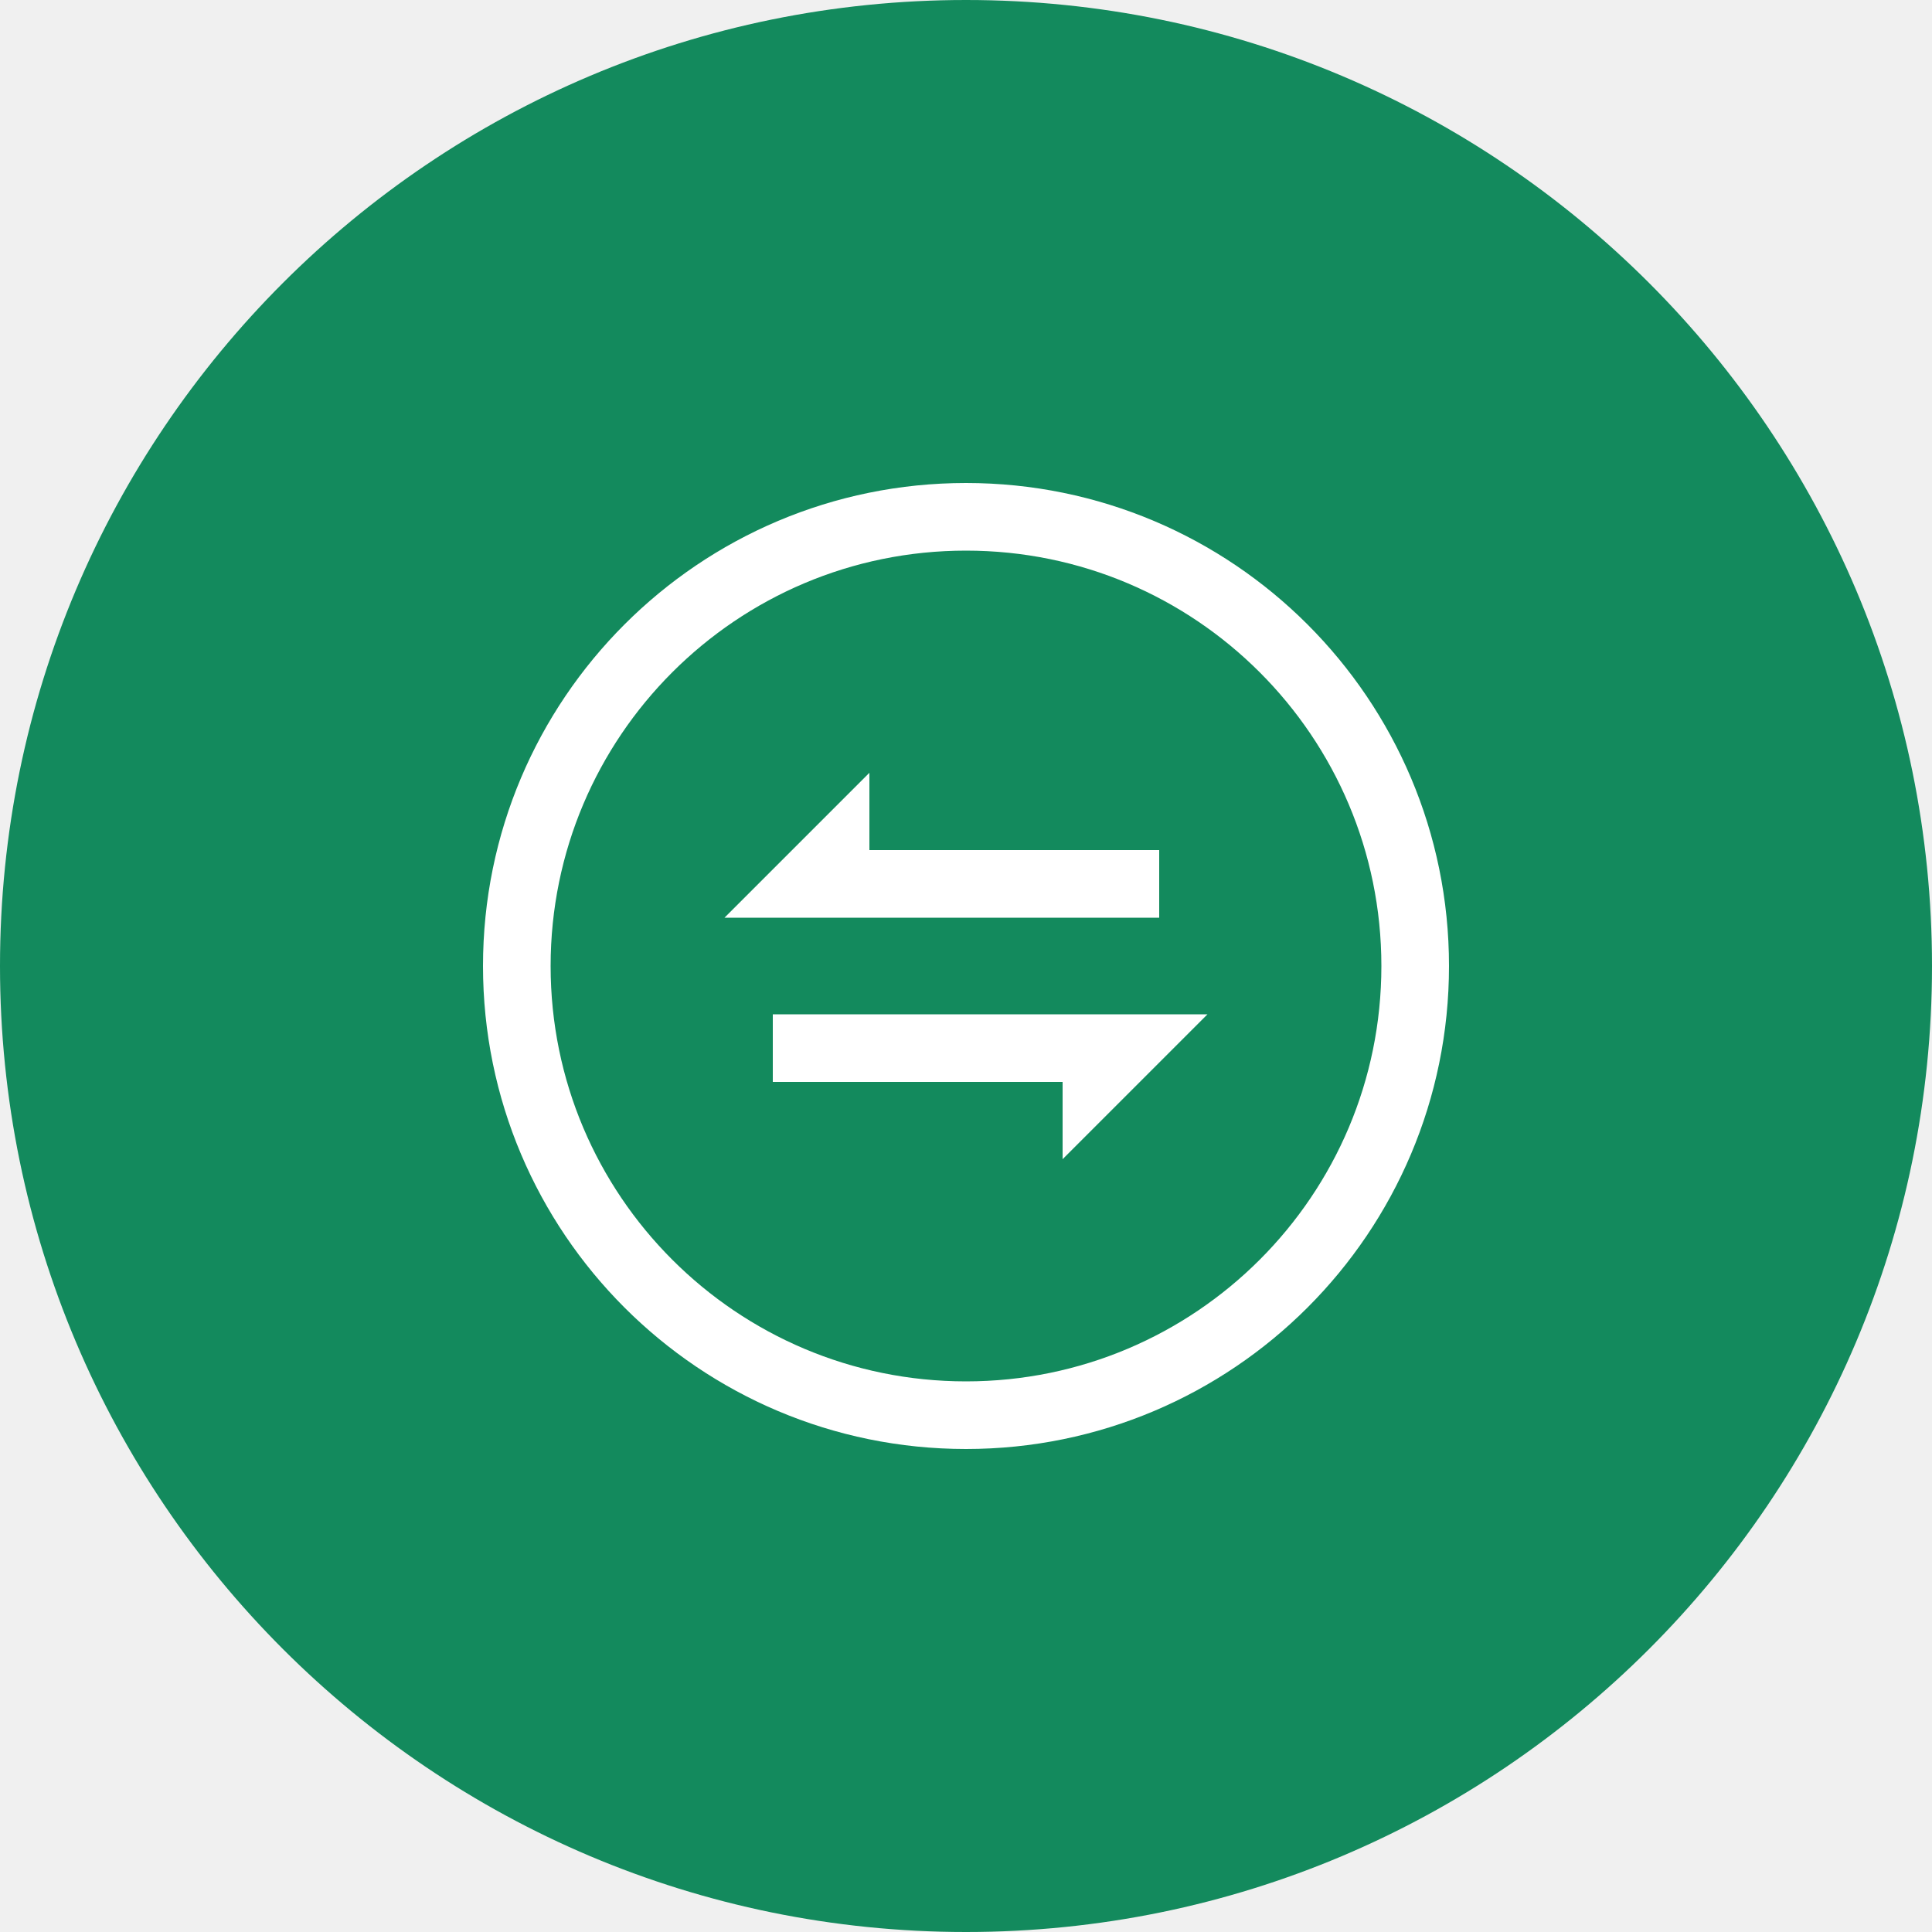
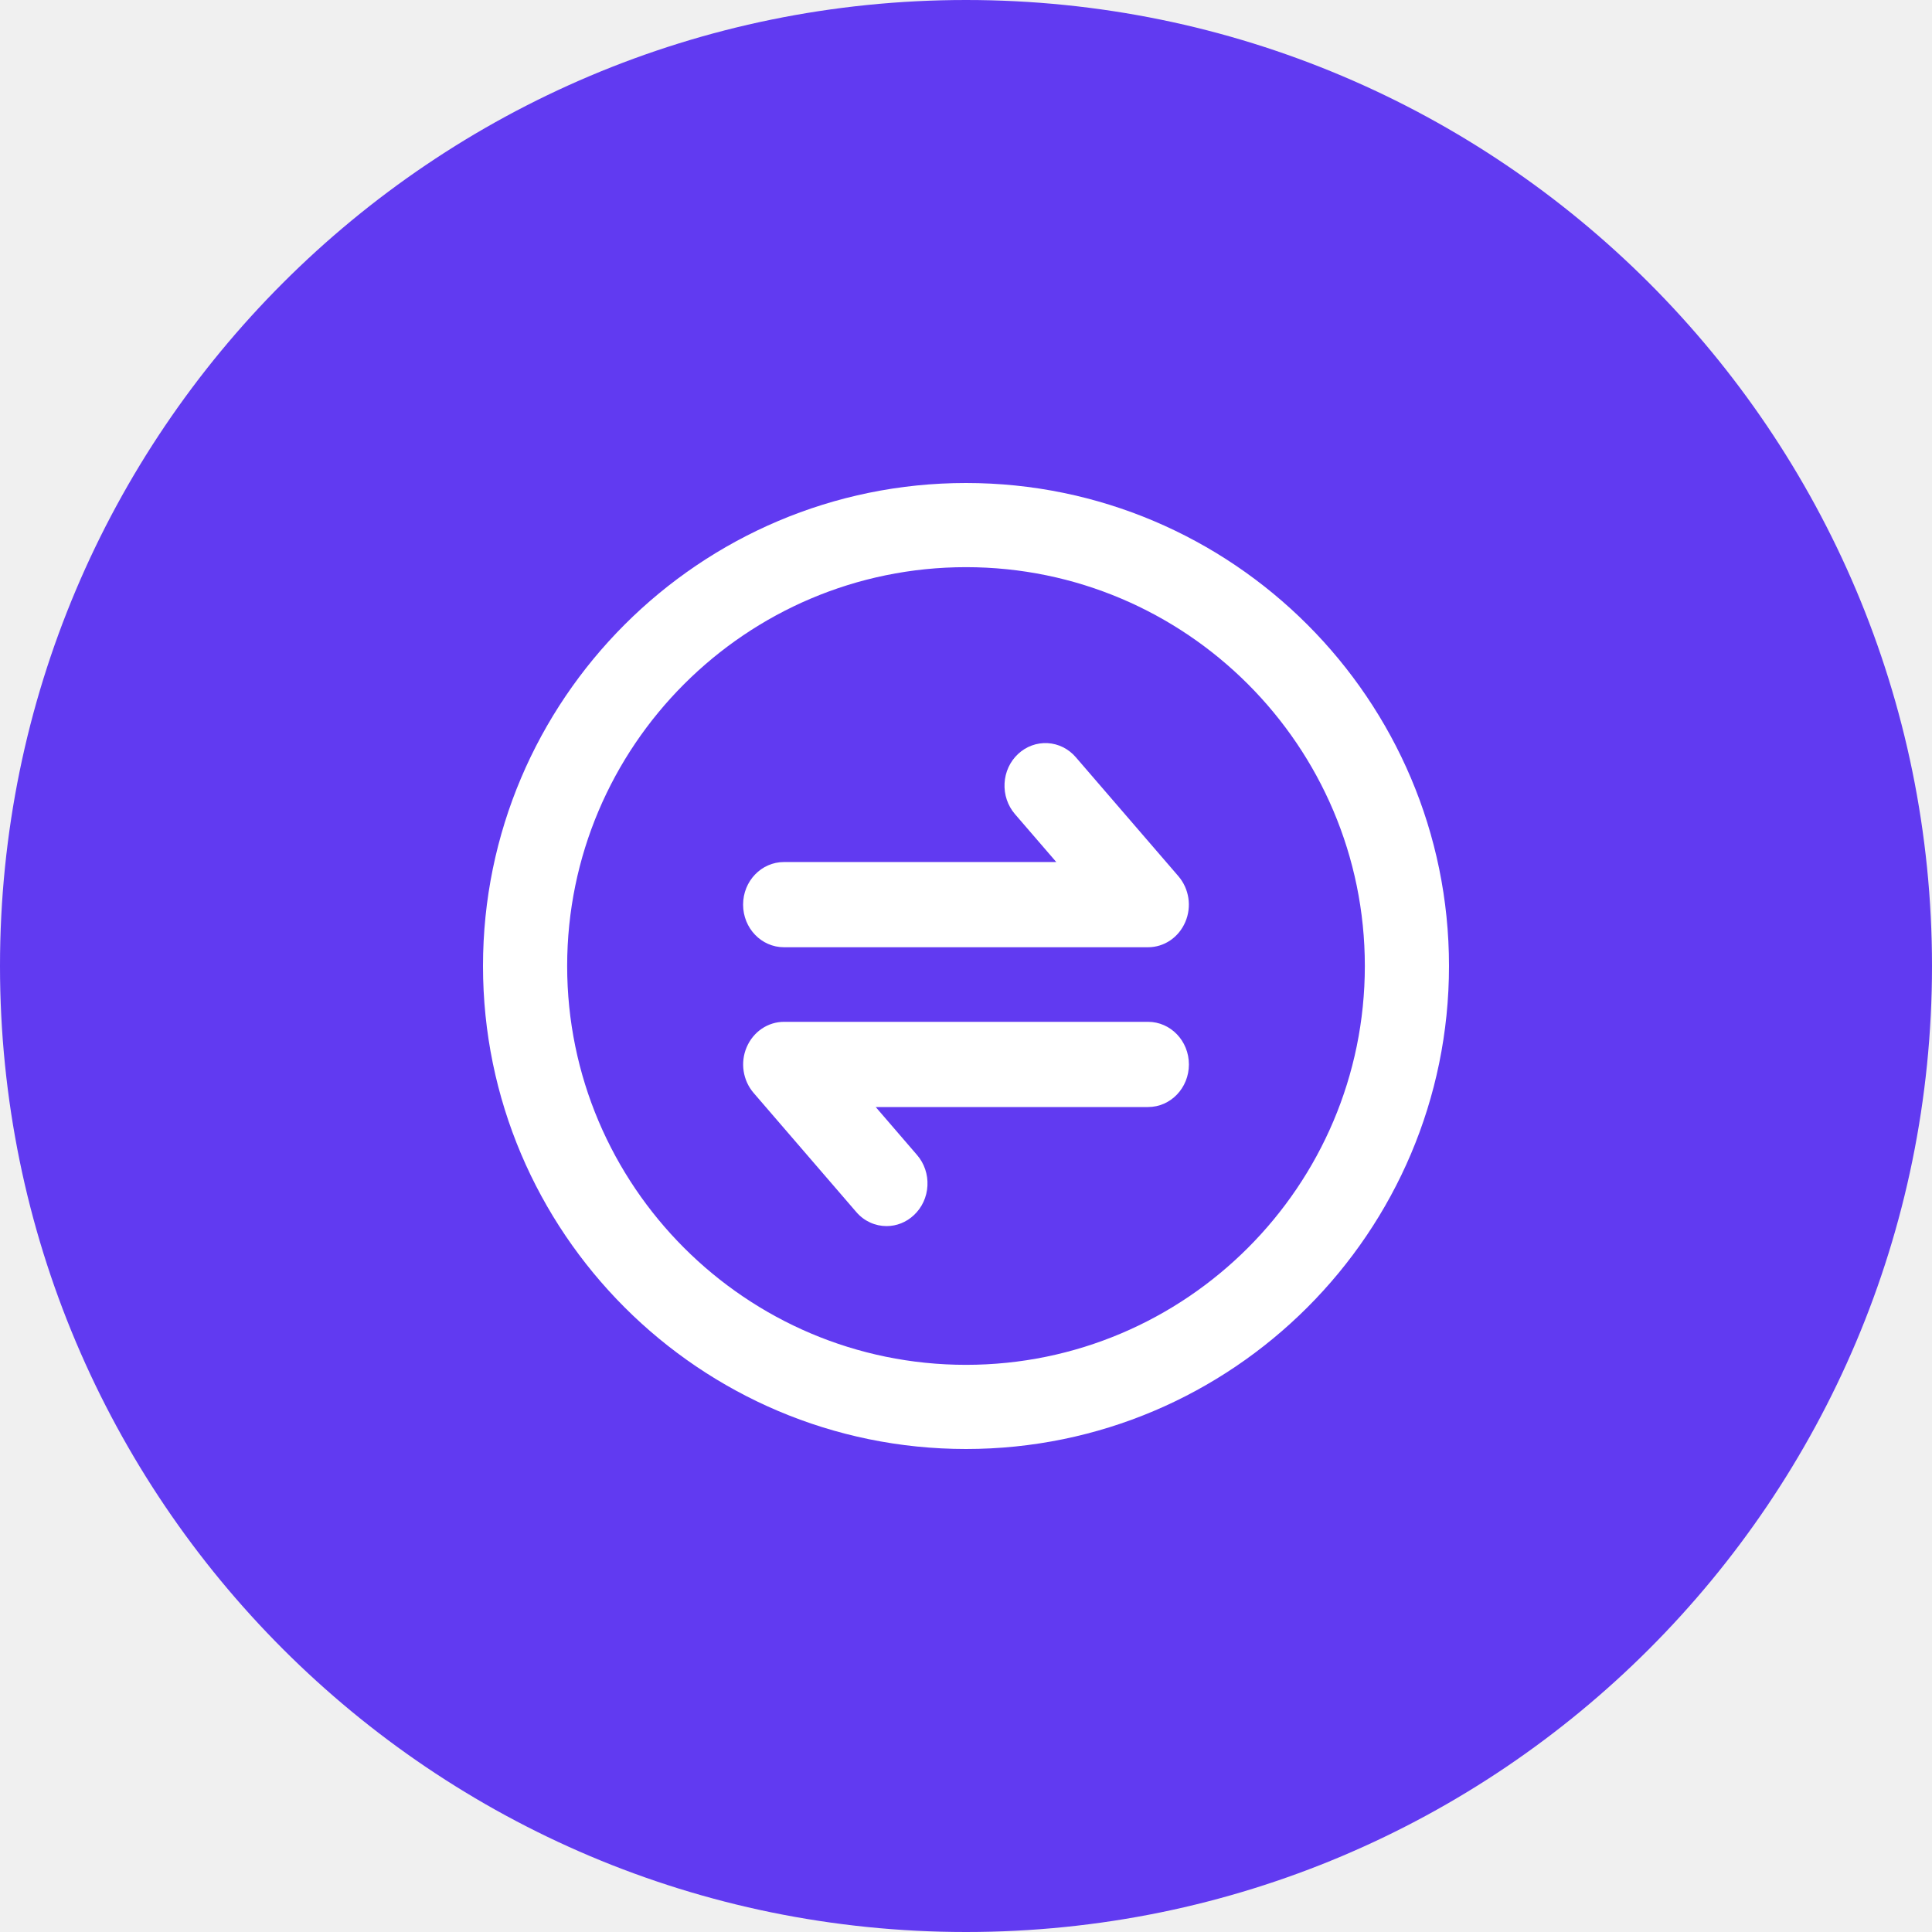
- <svg xmlns="http://www.w3.org/2000/svg" width="40" height="40" viewBox="0 0 40 40">
-   <defs>
-     <style>.a{fill:#138a5d;}.b,.e{fill:none;}.b{stroke:#fff;stroke-width:1.4px;}.c{fill:#fff;}.d{stroke:none;}</style>
-   </defs>
-   <g transform="translate(-216 -286)">
-     <circle class="a" cx="20" cy="20" r="20" transform="translate(216 286)" />
-     <g class="b" transform="translate(226 296)">
-       <circle class="d" cx="10" cy="10" r="10" />
-       <circle class="e" cx="10" cy="10" r="9.3" />
-     </g>
-     <g transform="translate(1 -1)">
-       <path class="c" d="M3,3H0L3,0V1.6H9V3Z" transform="translate(230 303)" />
-       <path class="c" d="M3,3H0L3,0V1.6H9V3Z" transform="translate(240 311) rotate(180)" />
+ <svg xmlns="http://www.w3.org/2000/svg" width="48px" height="48px" viewBox="0 0 48 48" version="1.1">
+   <g id="页面-1" stroke="none" stroke-width="1" fill="none" fill-rule="evenodd">
+     <g id="资产-平台资产" transform="translate(-207, -226)" fill-rule="nonzero">
+       <g id="编组-5" transform="translate(207, 226)">
+         <rect id="矩形" fill="#613AF1" x="0" y="0" width="48" height="48" rx="24" />
+         <g id="编组" transform="translate(12, 12)" fill="#FFFFFF">
+           <path d="M12,24 C5.383,24 0,18.617 0,12 C0,5.383 5.383,0 12,0 C18.617,0 24,5.383 24,12 C24,18.617 18.617,24 12,24 Z M12,2.091 C6.536,2.091 2.091,6.536 2.091,12 C2.091,17.464 6.536,21.909 12,21.909 C17.464,21.909 21.909,17.464 21.909,12 C21.909,6.536 17.465,2.091 12,2.091 Z" id="形状" />
+           <path d="M16.522,11.534 L7.478,11.534 C6.916,11.534 6.462,11.061 6.462,10.475 C6.462,9.89 6.916,9.417 7.478,9.417 L14.243,9.417 L13.216,8.226 C13.036,8.017 12.943,7.742 12.958,7.462 C12.972,7.182 13.093,6.919 13.294,6.732 C13.495,6.544 13.759,6.448 14.028,6.463 C14.297,6.478 14.549,6.604 14.729,6.814 L17.277,9.769 C17.544,10.081 17.613,10.525 17.448,10.908 C17.284,11.29 16.923,11.534 16.522,11.534 L16.522,11.534 Z M10.027,18.462 C9.749,18.462 9.471,18.344 9.271,18.109 L6.723,15.153 C6.456,14.842 6.387,14.397 6.552,14.015 C6.716,13.632 7.079,13.387 7.48,13.387 L16.522,13.387 C17.084,13.387 17.538,13.861 17.538,14.446 C17.538,15.031 17.084,15.504 16.522,15.504 L9.757,15.504 L10.784,16.696 C10.964,16.904 11.057,17.179 11.042,17.459 C11.028,17.74 10.907,18.002 10.706,18.189 C10.52,18.365 10.278,18.462 10.027,18.462 L10.027,18.462 Z" id="形状" />
+         </g>
+       </g>
    </g>
  </g>
</svg>
